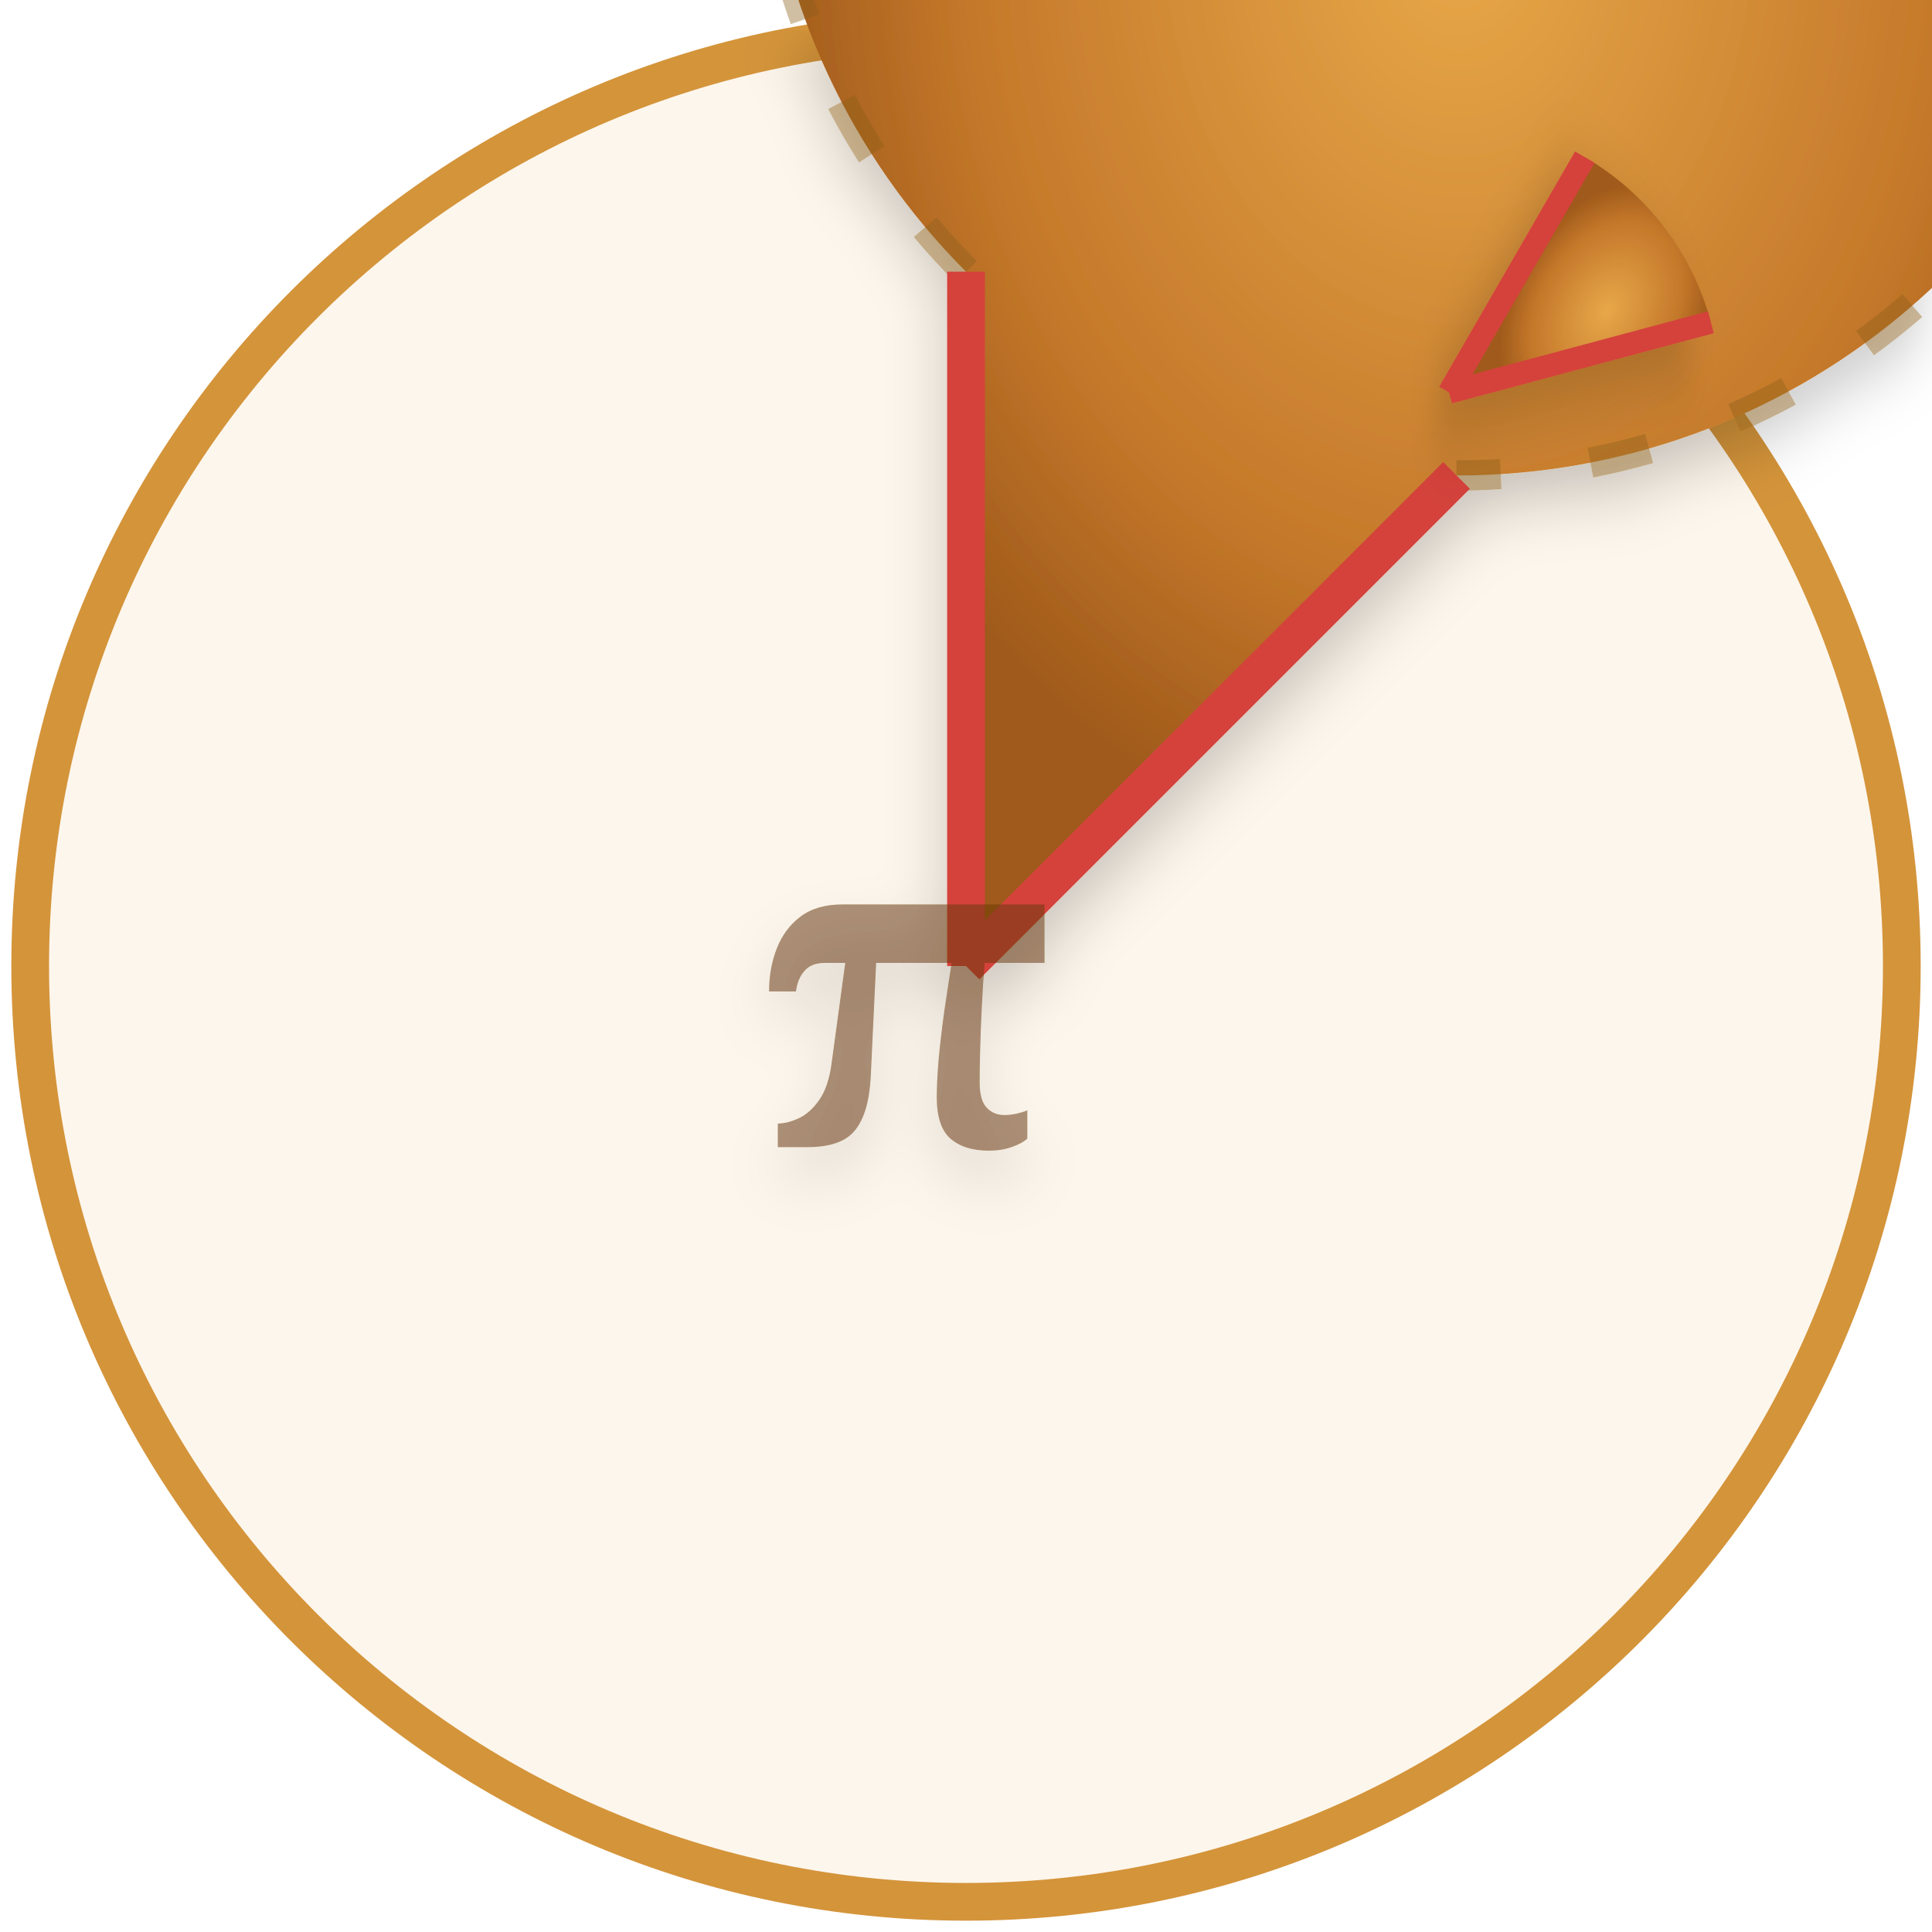
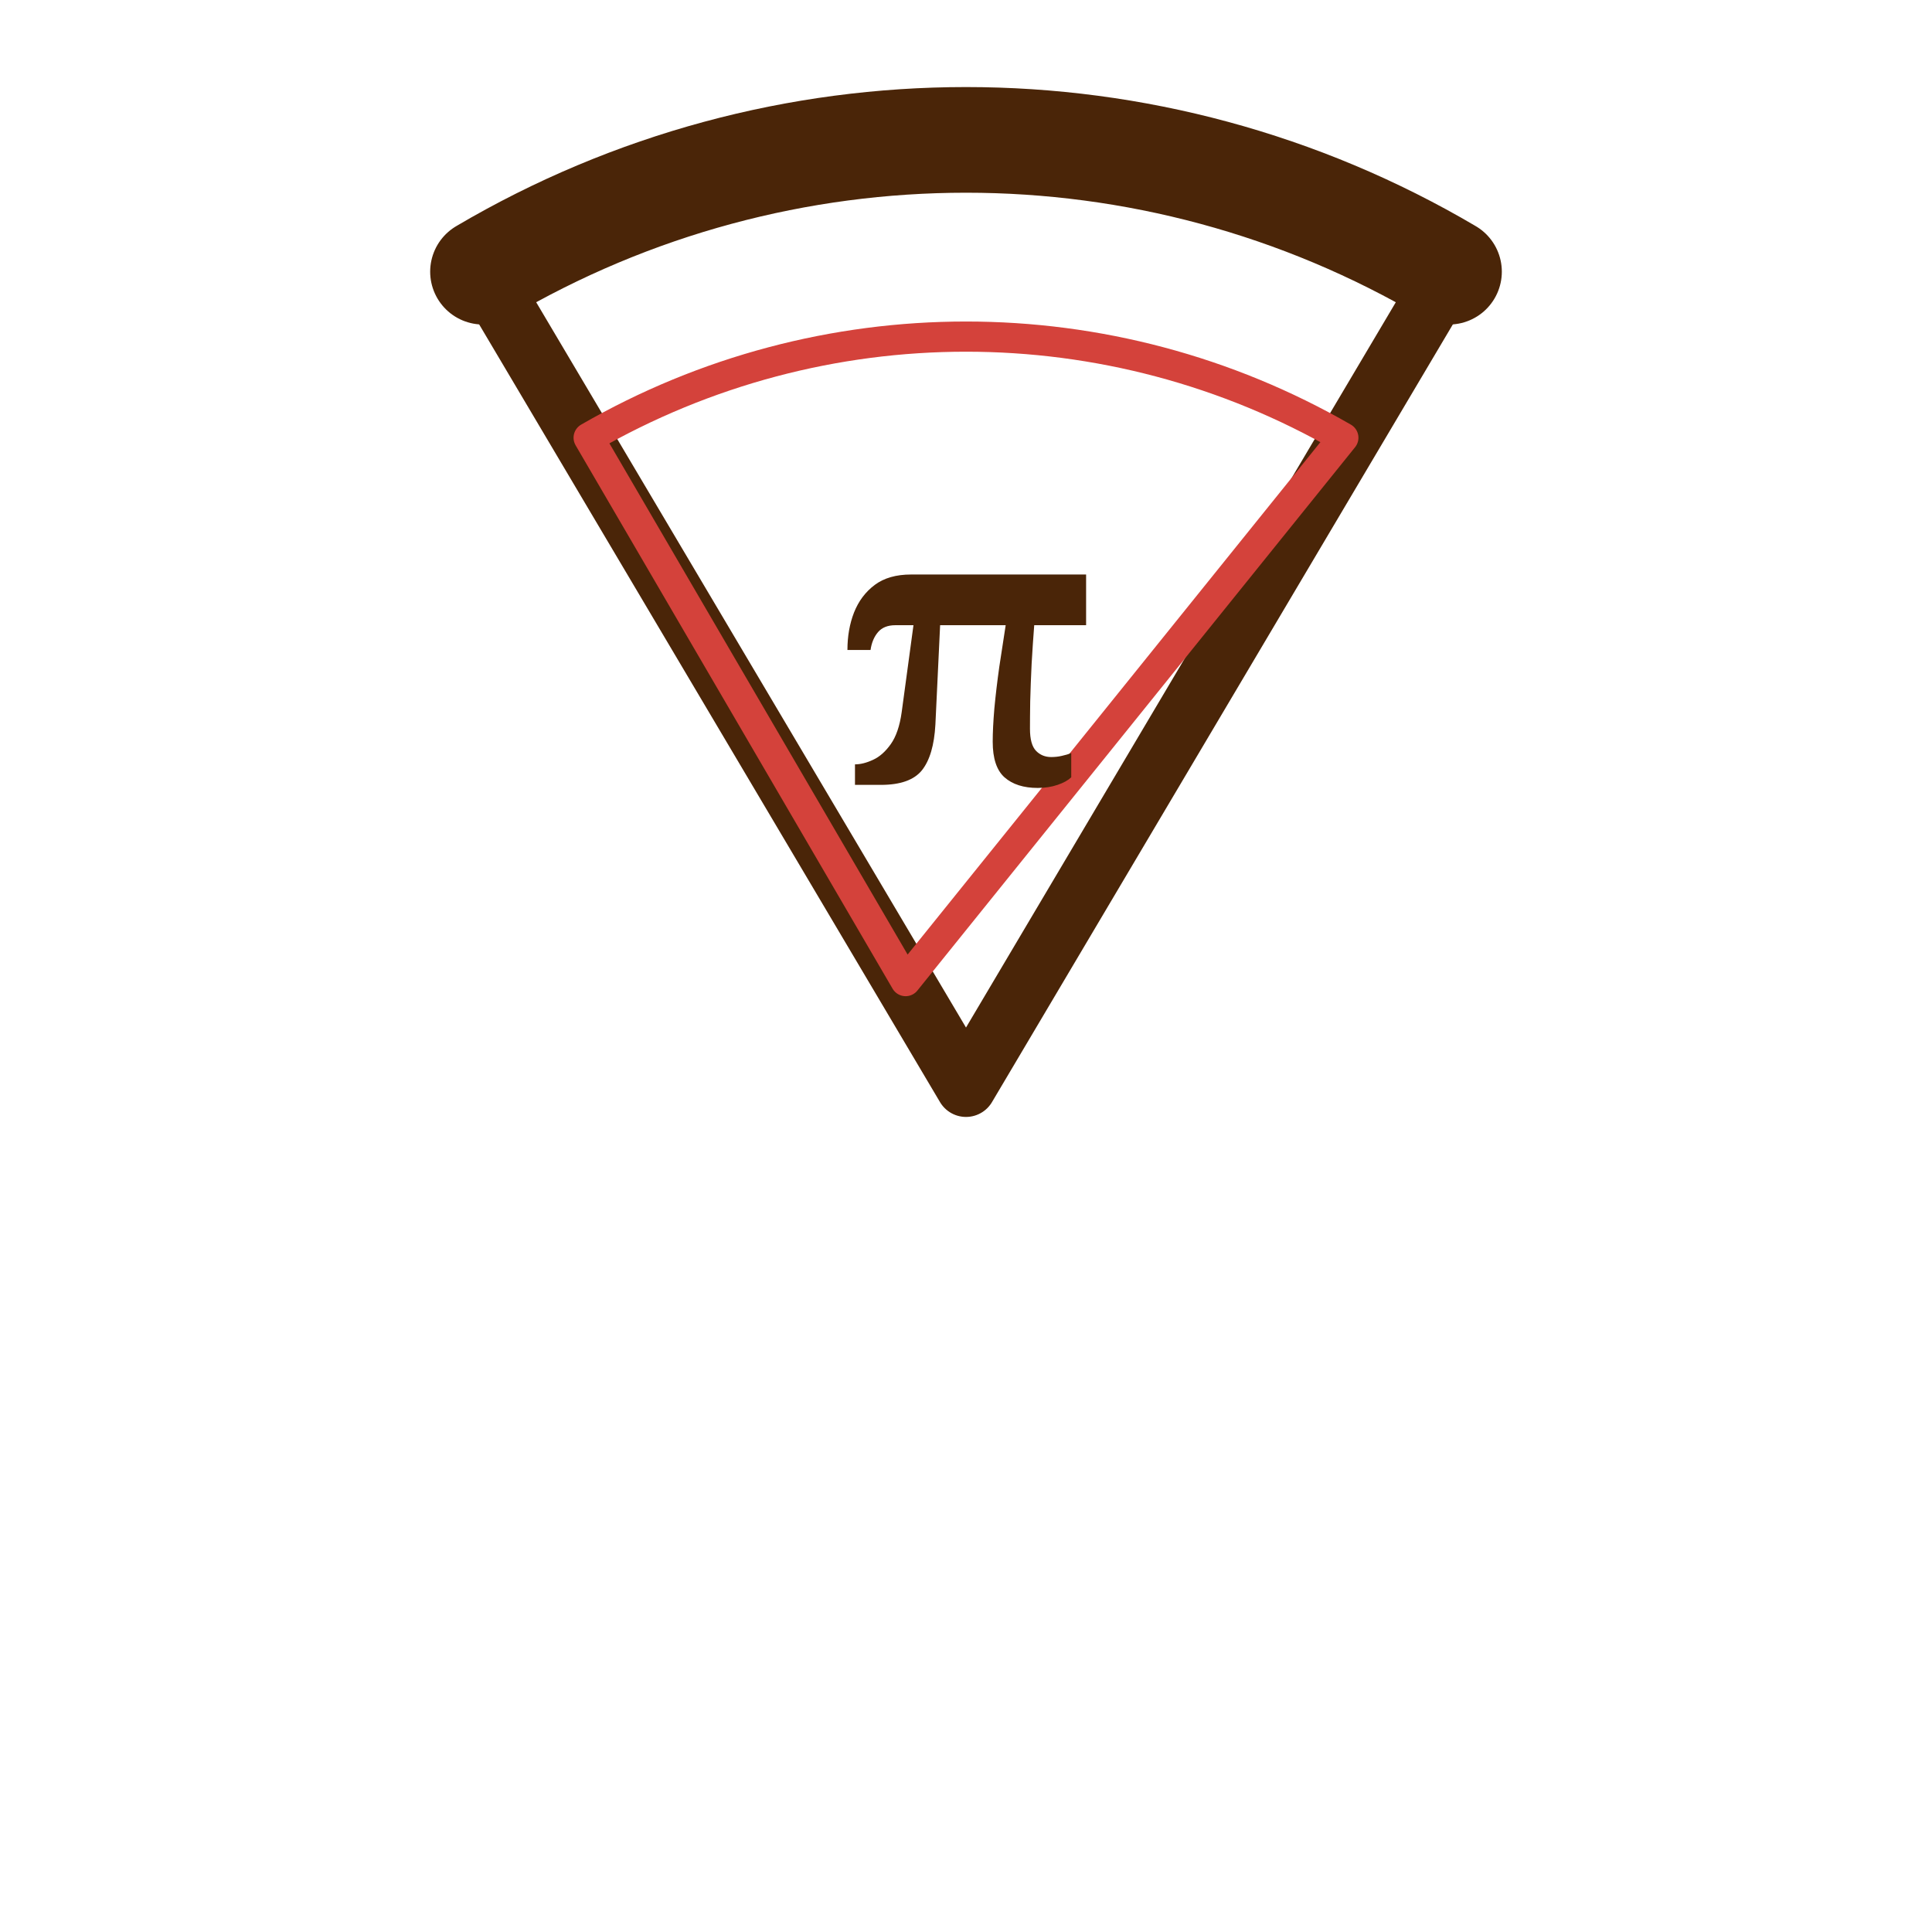
<svg xmlns="http://www.w3.org/2000/svg" viewBox="0 0 128 128" width="128" height="128">
-   <defs>
-     <radialGradient id="pg" cx="50%" cy="45%" r="50%">
-       <stop offset="0%" stop-color="#E8A849" />
-       <stop offset="70%" stop-color="#C4782A" />
-       <stop offset="100%" stop-color="#A05A1B" />
-     </radialGradient>
-     <radialGradient id="fg" cx="50%" cy="50%" r="50%">
-       <stop offset="0%" stop-color="#D4423B" />
-       <stop offset="100%" stop-color="#8B1A15" />
-     </radialGradient>
-     <filter id="s" x="-5%" y="-5%" width="115%" height="120%">
-       <feDropShadow dx="0" dy="2" stdDeviation="2" flood-color="#00000033" />
-     </filter>
-   </defs>
-   <circle cx="64" cy="64" r="62" fill="#FDF6EC" />
-   <circle cx="64" cy="64" r="62" fill="none" stroke="#D4943A" stroke-width="2.5" />
-   <g transform="translate(64, 64)" filter="url(#s)">
-     <path d="M0,0 L0,-46 A46,46 0 1,1 32.5,-32.5 Z" fill="url(#pg)" />
-     <path d="M0,-46 A46,46 0 1,1 32.5,-32.5" fill="none" stroke="#8B5E1A" stroke-width="2" opacity="0.4" stroke-dasharray="4 6" />
-     <line x1="0" y1="0" x2="0" y2="-46" stroke="#D4423B" stroke-width="2.5" />
-     <line x1="0" y1="0" x2="32.5" y2="-32.5" stroke="#D4423B" stroke-width="2.5" />
-     <text x="-14" y="12" font-family="Georgia, serif" font-size="30" font-weight="bold" fill="#6B3A0A" opacity="0.55">π</text>
-   </g>
-   <g transform="translate(96, 26) rotate(30)" filter="url(#s)">
-     <path d="M0,0 L0,-18 A18,18 0 0,1 12.7,-12.7 Z" fill="url(#pg)" />
-     <line x1="0" y1="0" x2="0" y2="-18" stroke="#D4423B" stroke-width="1.5" />
-     <line x1="0" y1="0" x2="12.7" y2="-12.7" stroke="#D4423B" stroke-width="1.5" />
+   <g transform="translate(64, 72)">
+     <path d="M0,0 L-32,-54 A63,63 0 0,1 32,-54 Z" fill="none" stroke="#4A2508" stroke-width="4" stroke-linejoin="round" stroke-linecap="round" />
+     <path d="M-32,-54 A63,63 0 0,1 32,-54" fill="none" stroke="#4A2508" stroke-width="7" stroke-linecap="round" />
+     <path d="M-4,-7 L-25,-43 A50,50 0 0,1 25,-43 Z" fill="none" stroke="#D4423B" stroke-width="2" stroke-linejoin="round" stroke-linecap="round" />
+     <text x="0" y="-20" text-anchor="middle" font-family="Georgia, serif" font-size="26" font-weight="bold" fill="#4A2508">π</text>
  </g>
</svg>
